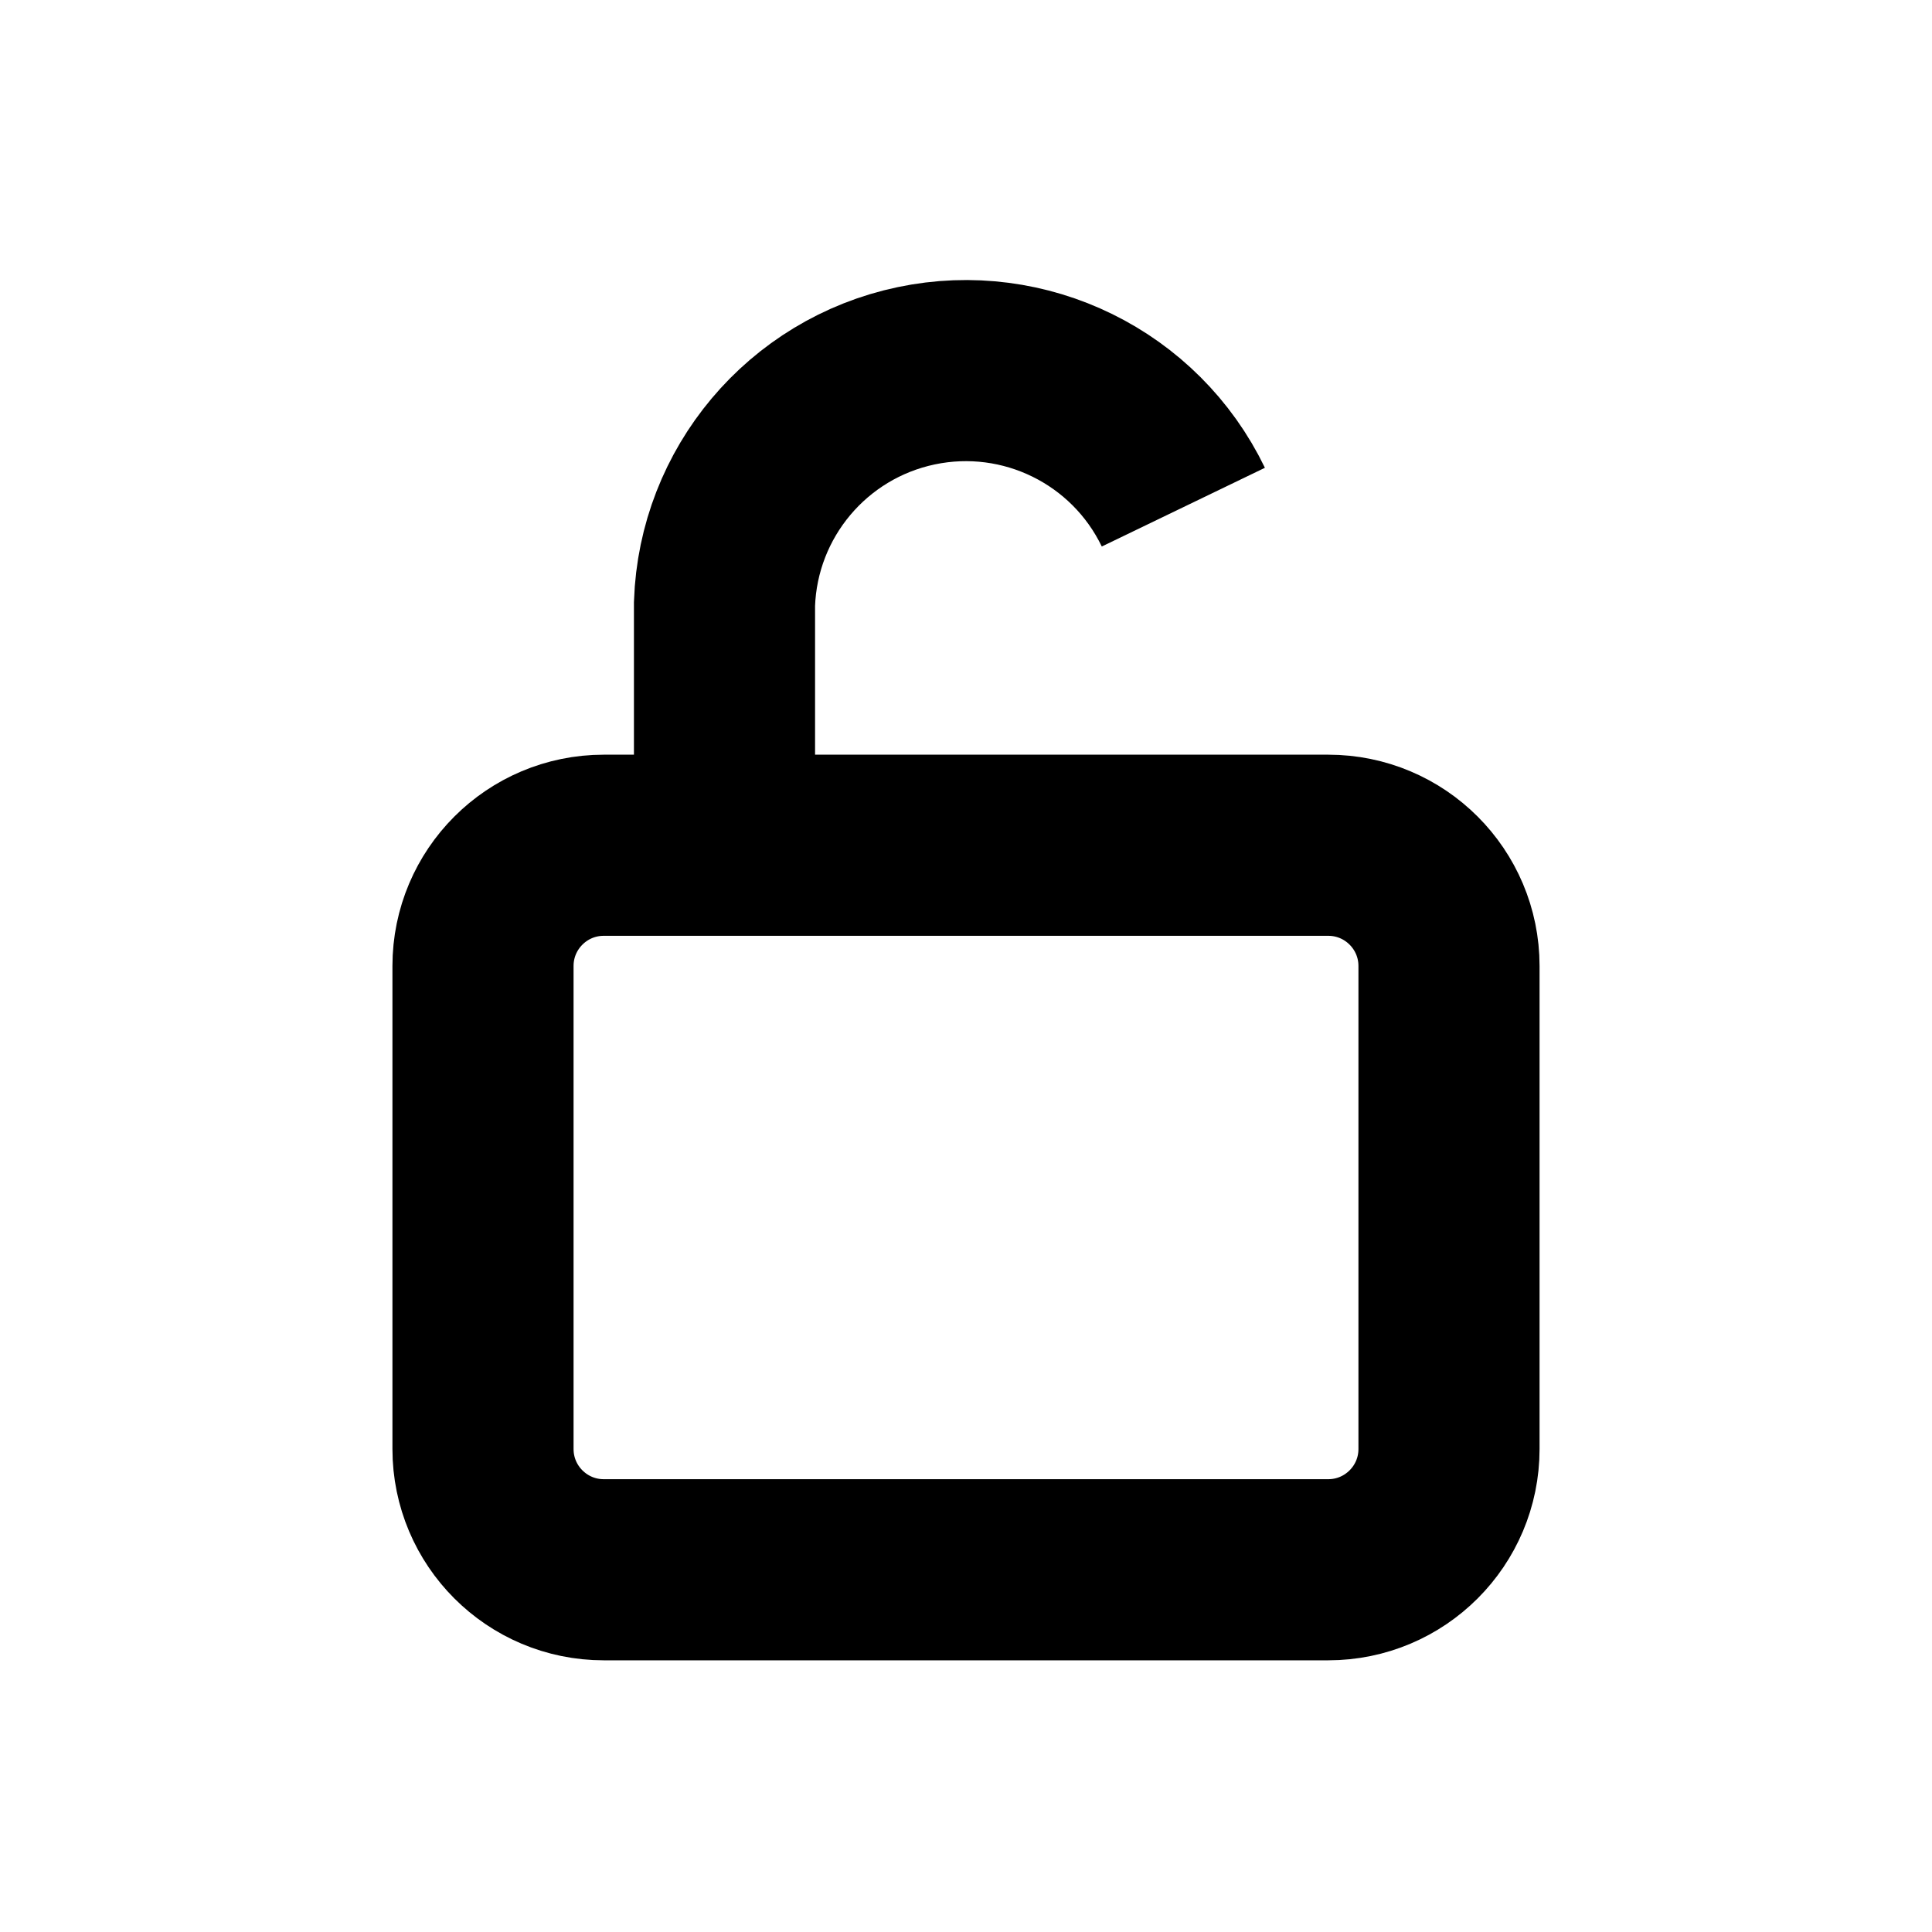
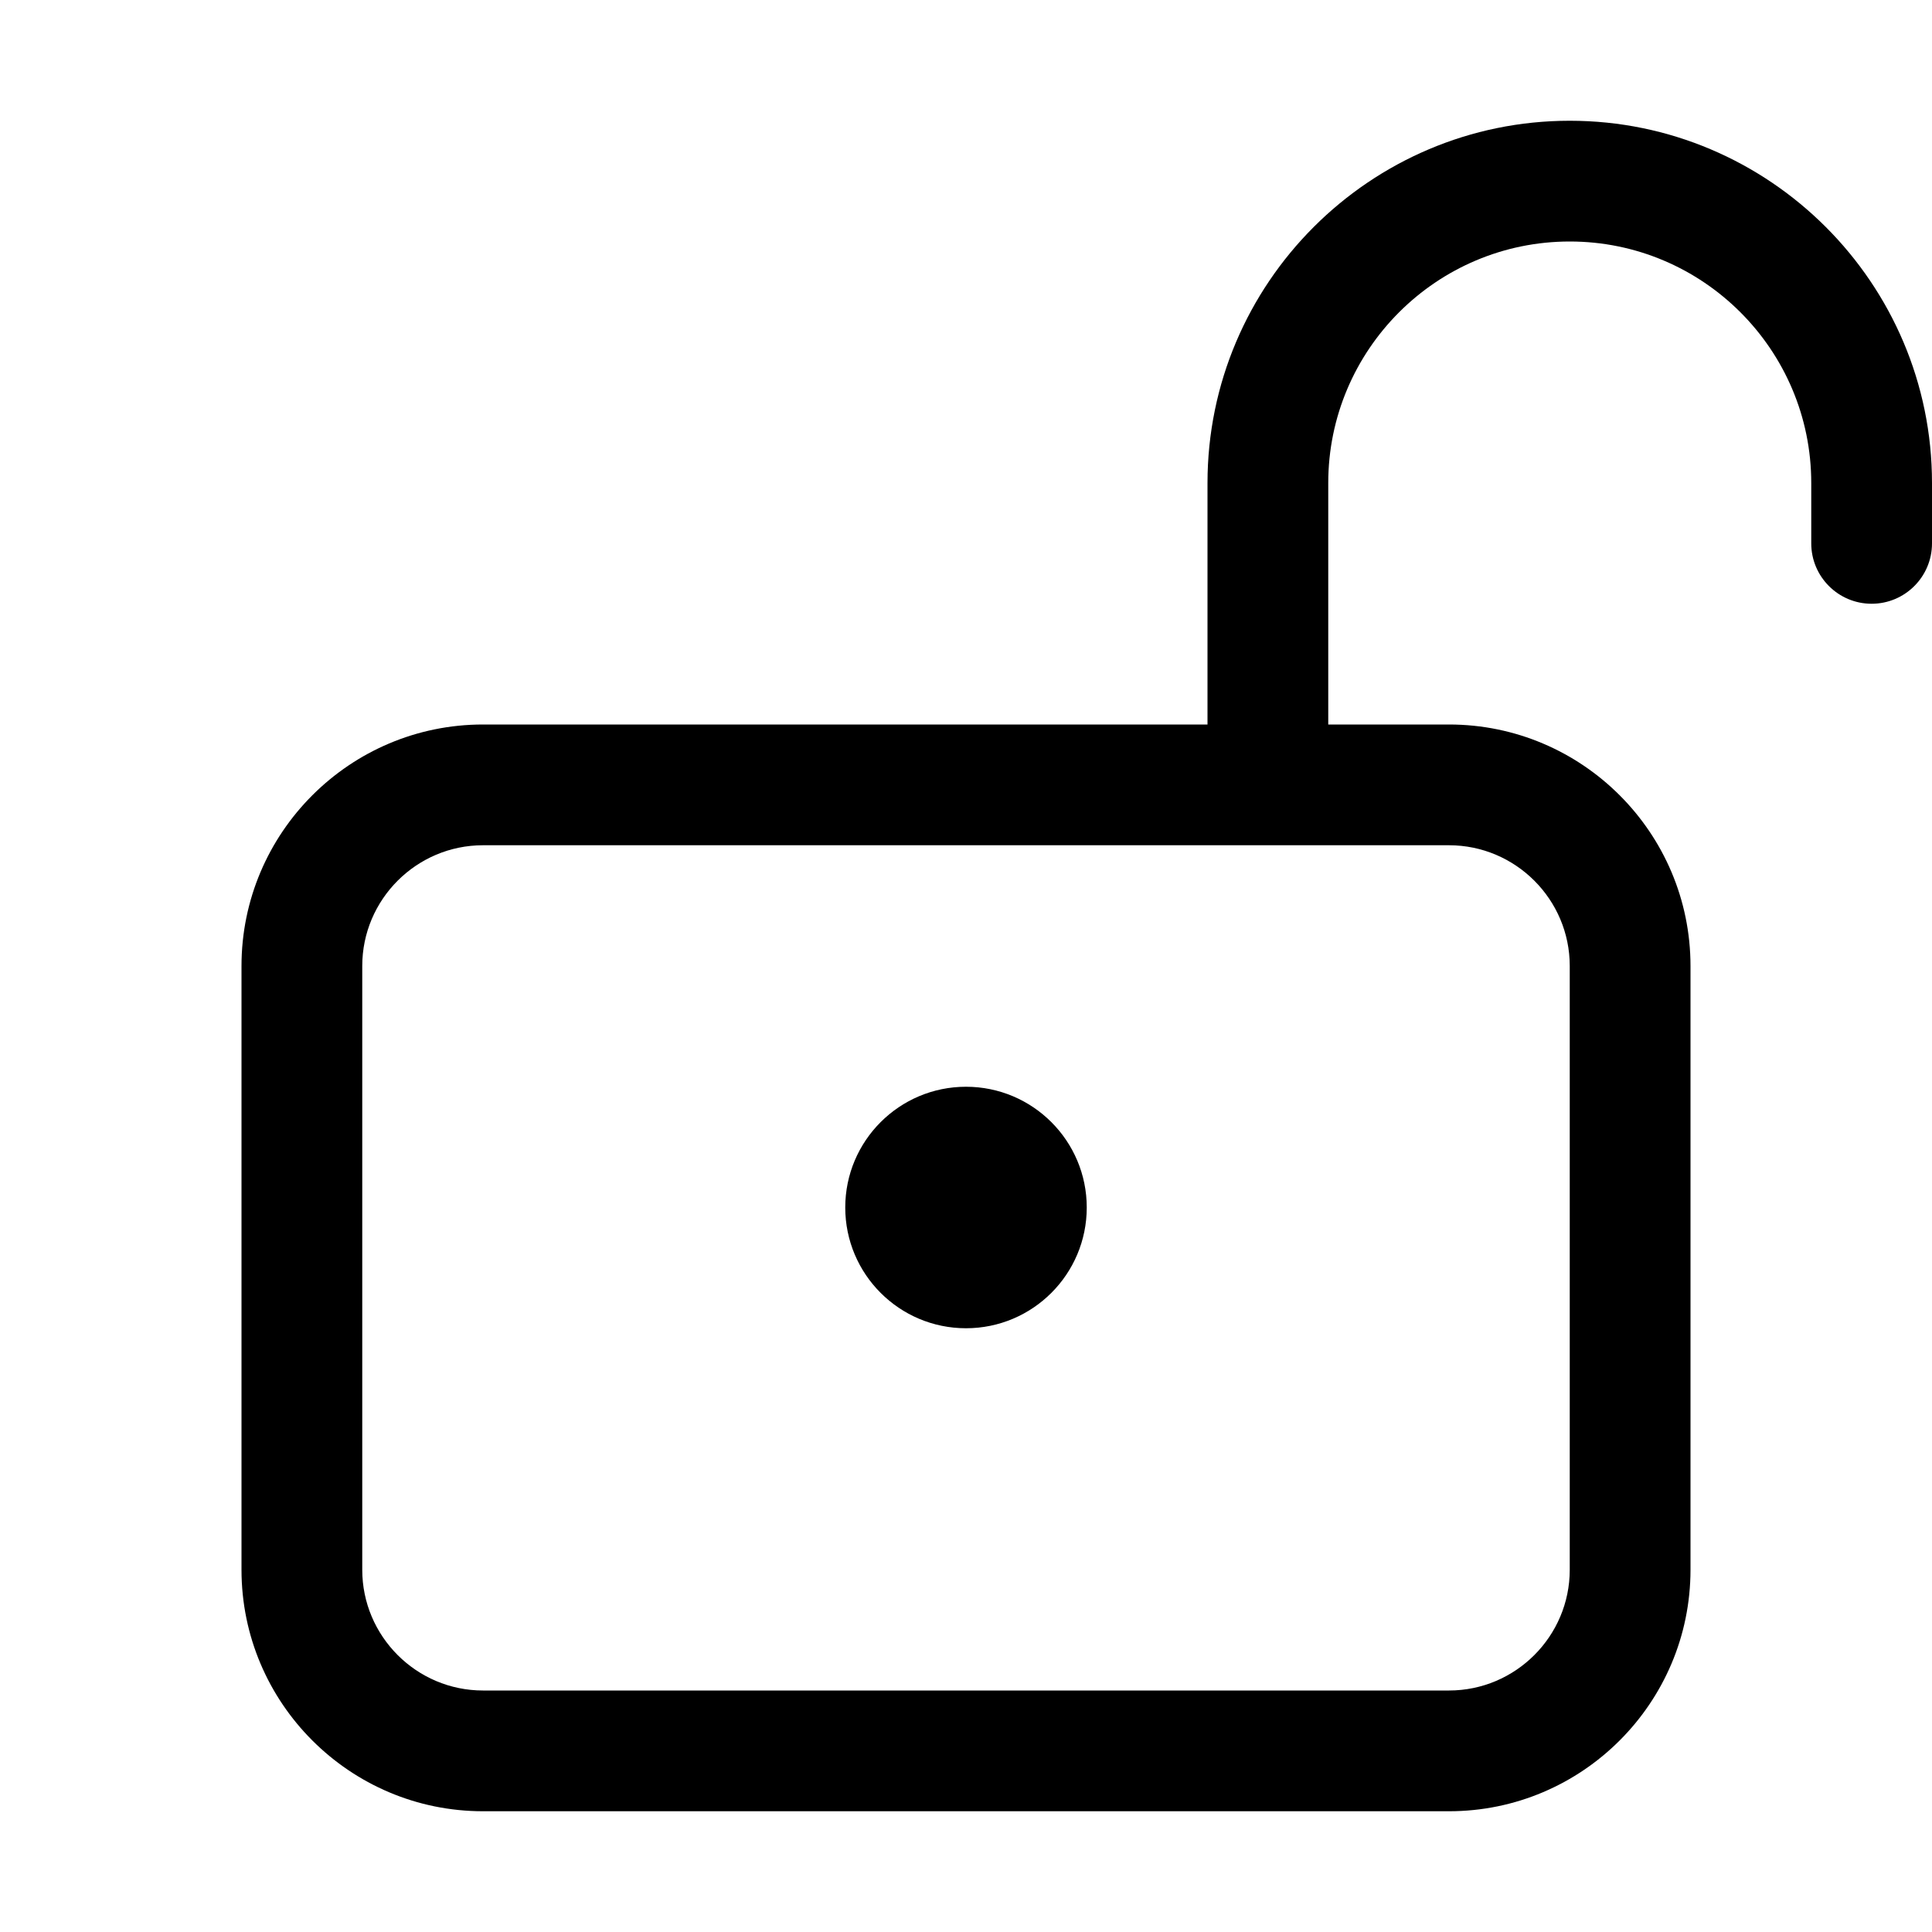
- <svg xmlns="http://www.w3.org/2000/svg" width="16" height="16" viewBox="0 0 16 16">
-   <rect x="4" y="7" width="8" height="6" rx="1" fill="none" stroke="currentColor" stroke-width="1.5" />
-   <path fill="none" stroke="currentColor" stroke-width="1.5" d="M6 7V5a2 2 0 0 1 3.8-.8" />
+ <svg xmlns="http://www.w3.org/2000/svg" width="16" height="16" viewBox="0 0 16 16" fill="currentColor">
+   <path d="M8 9C8.552 9 9 9.448 9 10C9 10.552 8.552 11 8 11C7.448 11 7 10.552 7 10C7 9.448 7.448 9 8 9Z" />
+   <path fill-rule="evenodd" clip-rule="evenodd" d="M13 1C14.654 1 16 2.346 16 4V4.5C16 4.776 15.776 5 15.5 5C15.224 5 15 4.776 15 4.5V4C15 2.897 14.103 2 13 2C11.897 2 11 2.897 11 4V6H12C13.103 6 14 6.897 14 8V13C14 14.103 13.103 15 12 15H4C2.897 15 2 14.103 2 13V8C2 6.897 2.897 6 4 6H10V4C10 2.346 11.346 1 13 1ZM4 7C3.449 7 3 7.449 3 8V13C3 13.551 3.449 14 4 14H12C12.551 14 13 13.551 13 13V8C13 7.449 12.551 7 12 7H4Z" />
</svg>
